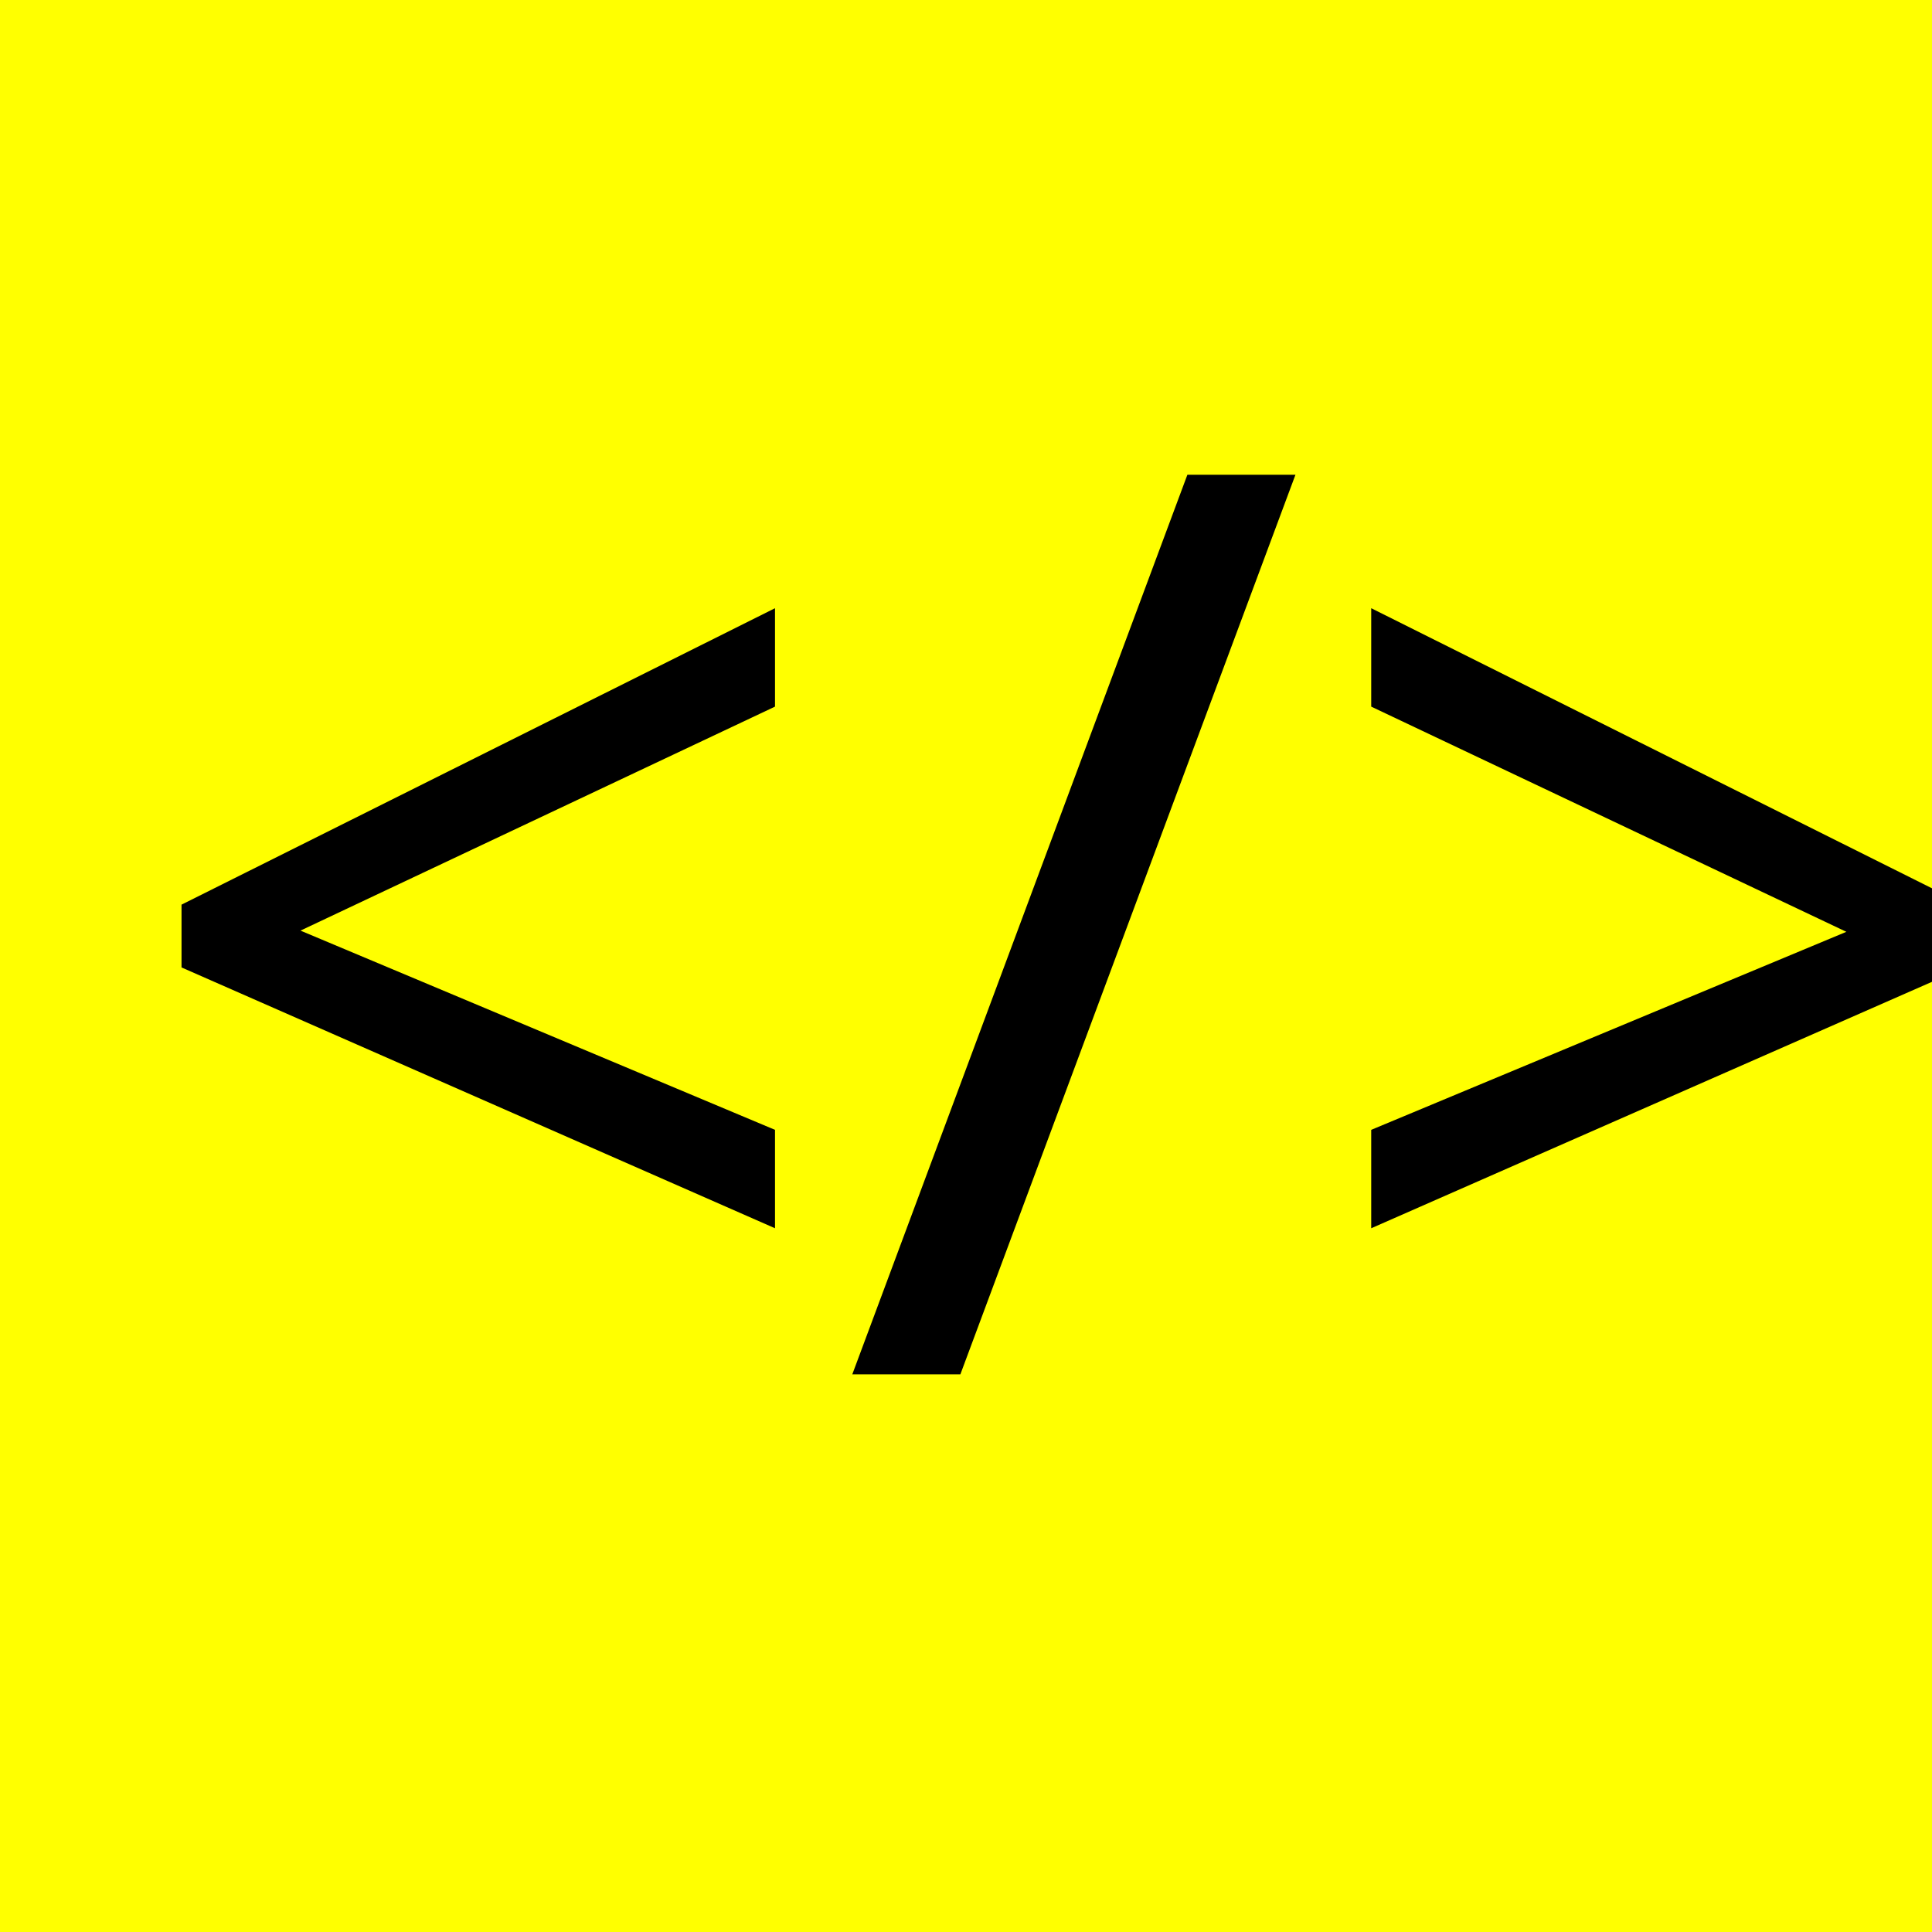
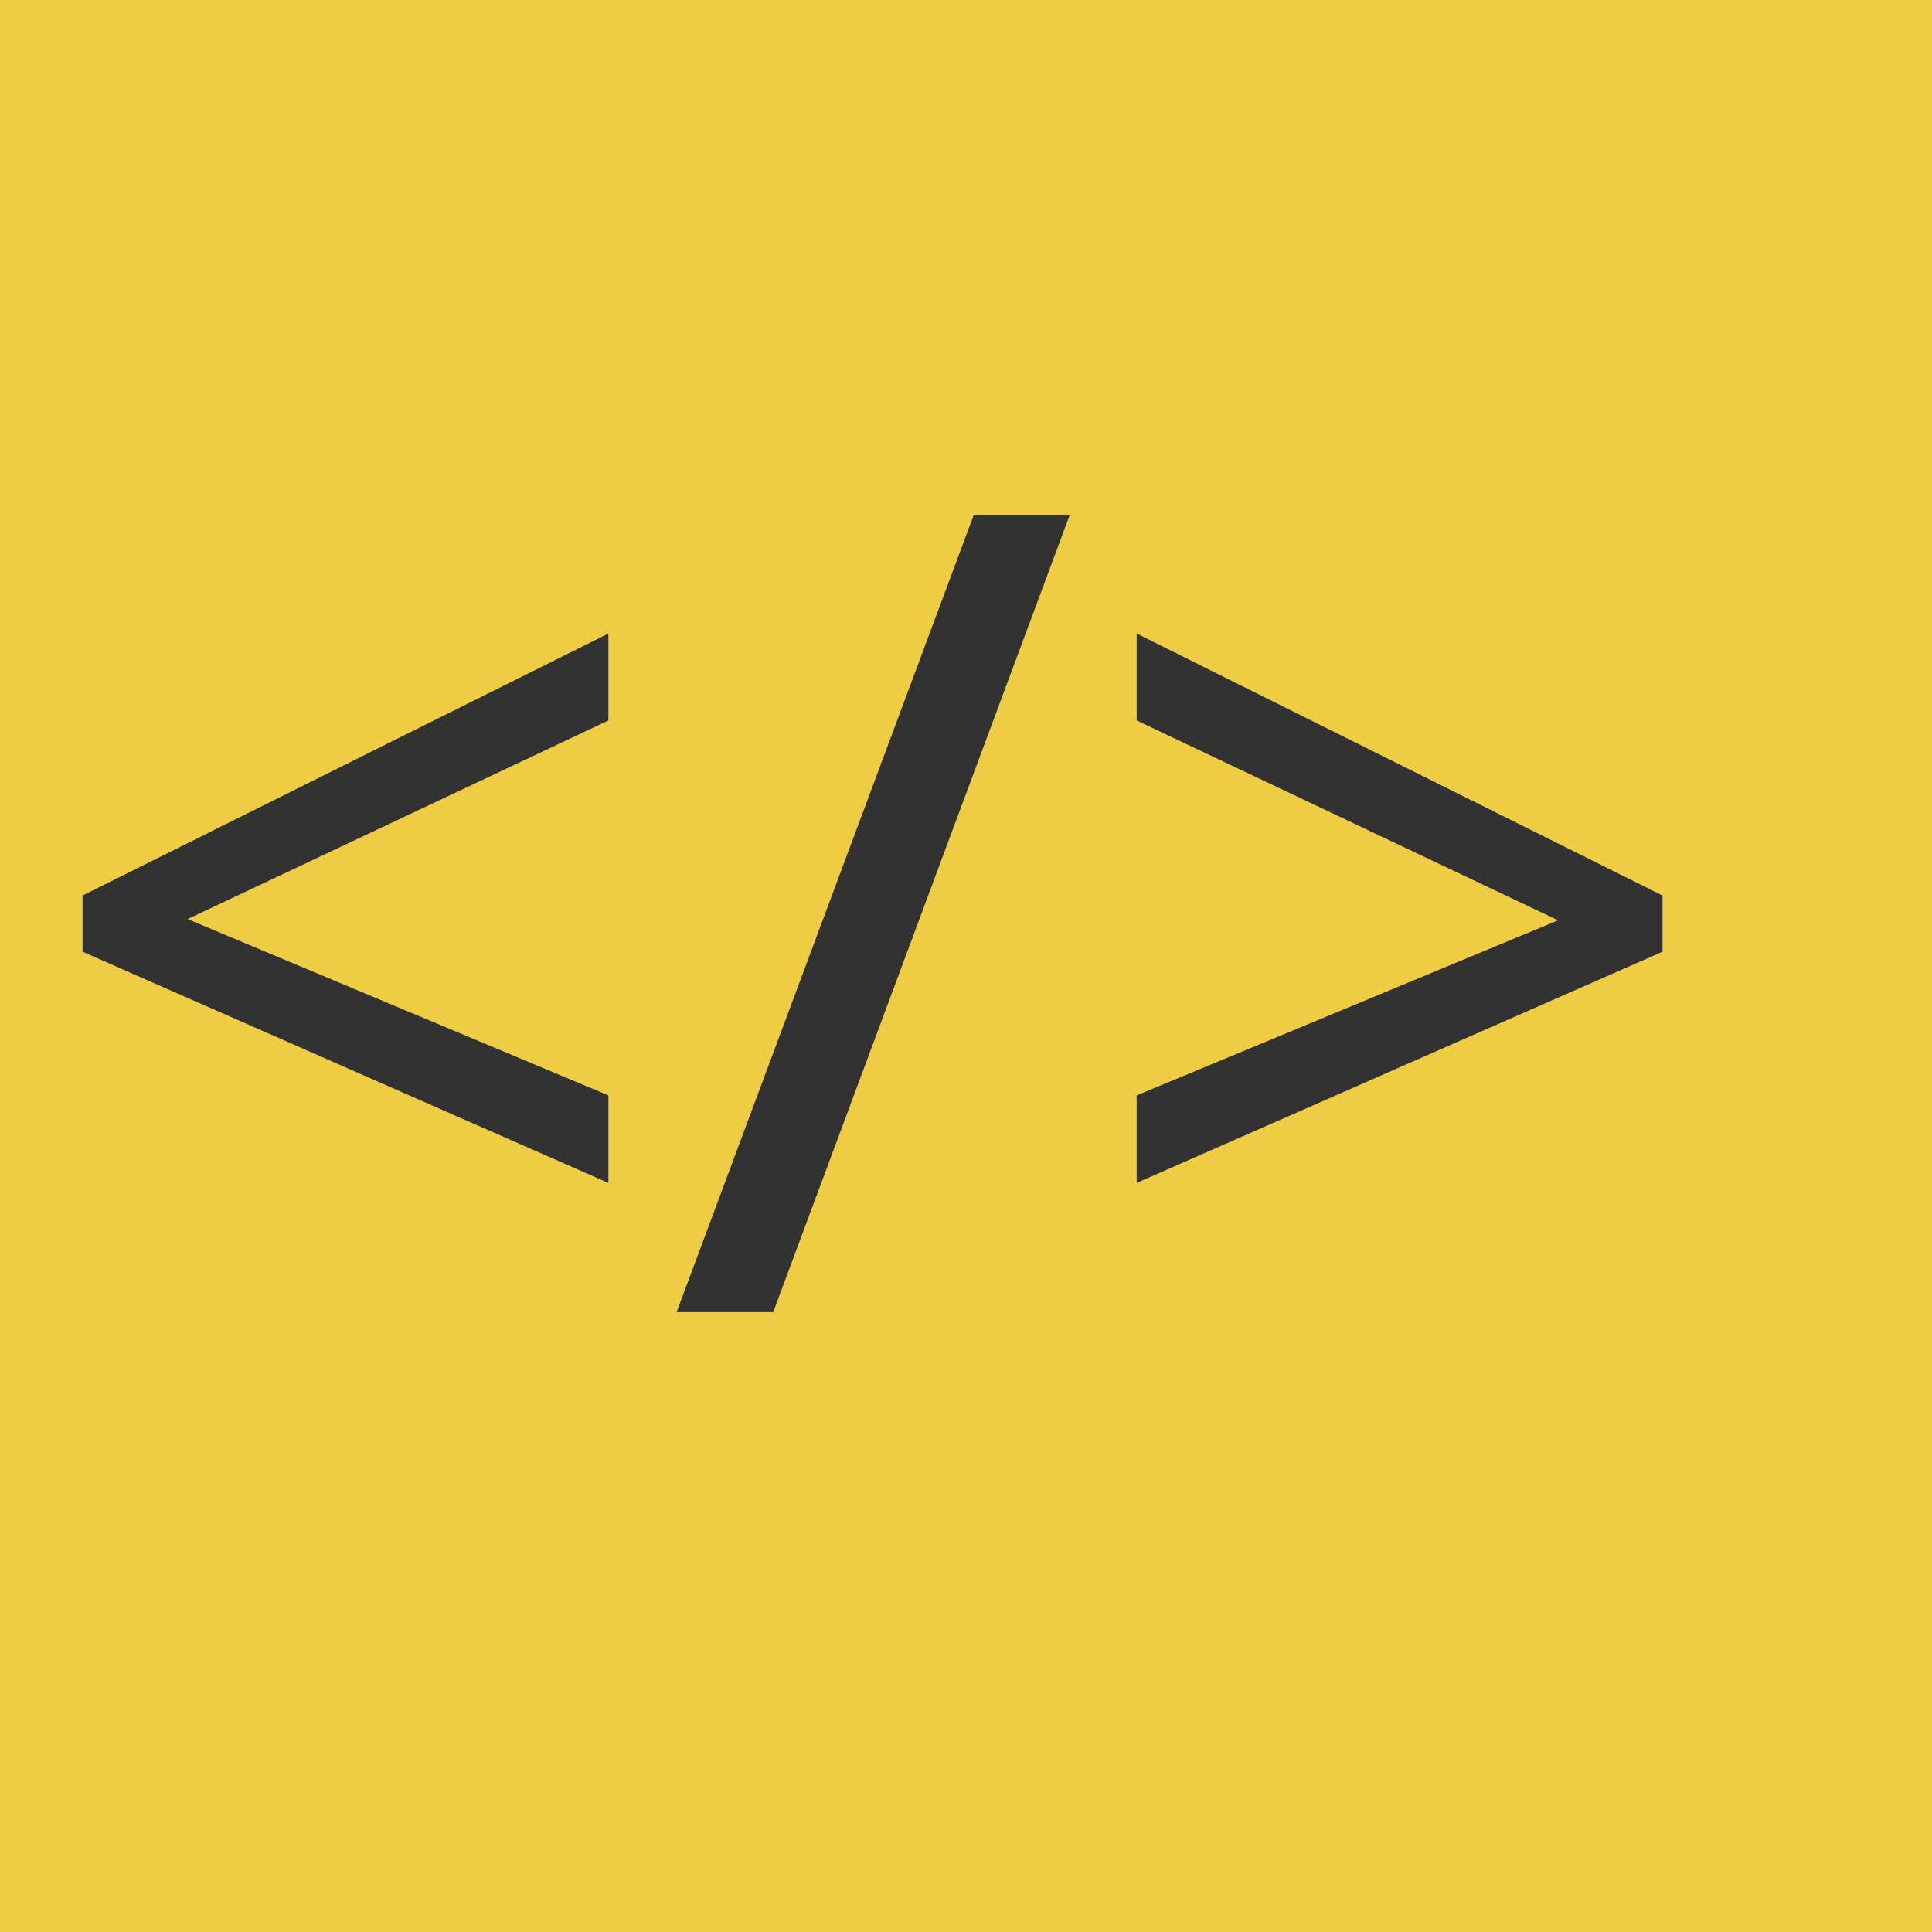
<svg xmlns="http://www.w3.org/2000/svg" version="1.1" id="Layer_1" x="0px" y="0px" width="50px" height="50px" viewBox="0 0 50 50" enable-background="new 0 0 50 50" xml:space="preserve">
-   <rect fill="#FFFF00" width="50" height="50" />
-   <text transform="matrix(1 0 0 1 3.0728 35.5684)" font-family="'SourceSansPro-Regular'" font-size="32.613">&lt;/&gt;</text>
+   <rect fill="#EECC44" width="50" height="50" />
+   <text transform="matrix(1 0 0 1 0.6982 33.958)" fill="#323232" font-family="'MuseoSansRounded-900'" font-size="28.897">&lt;/&gt;</text>
</svg>
